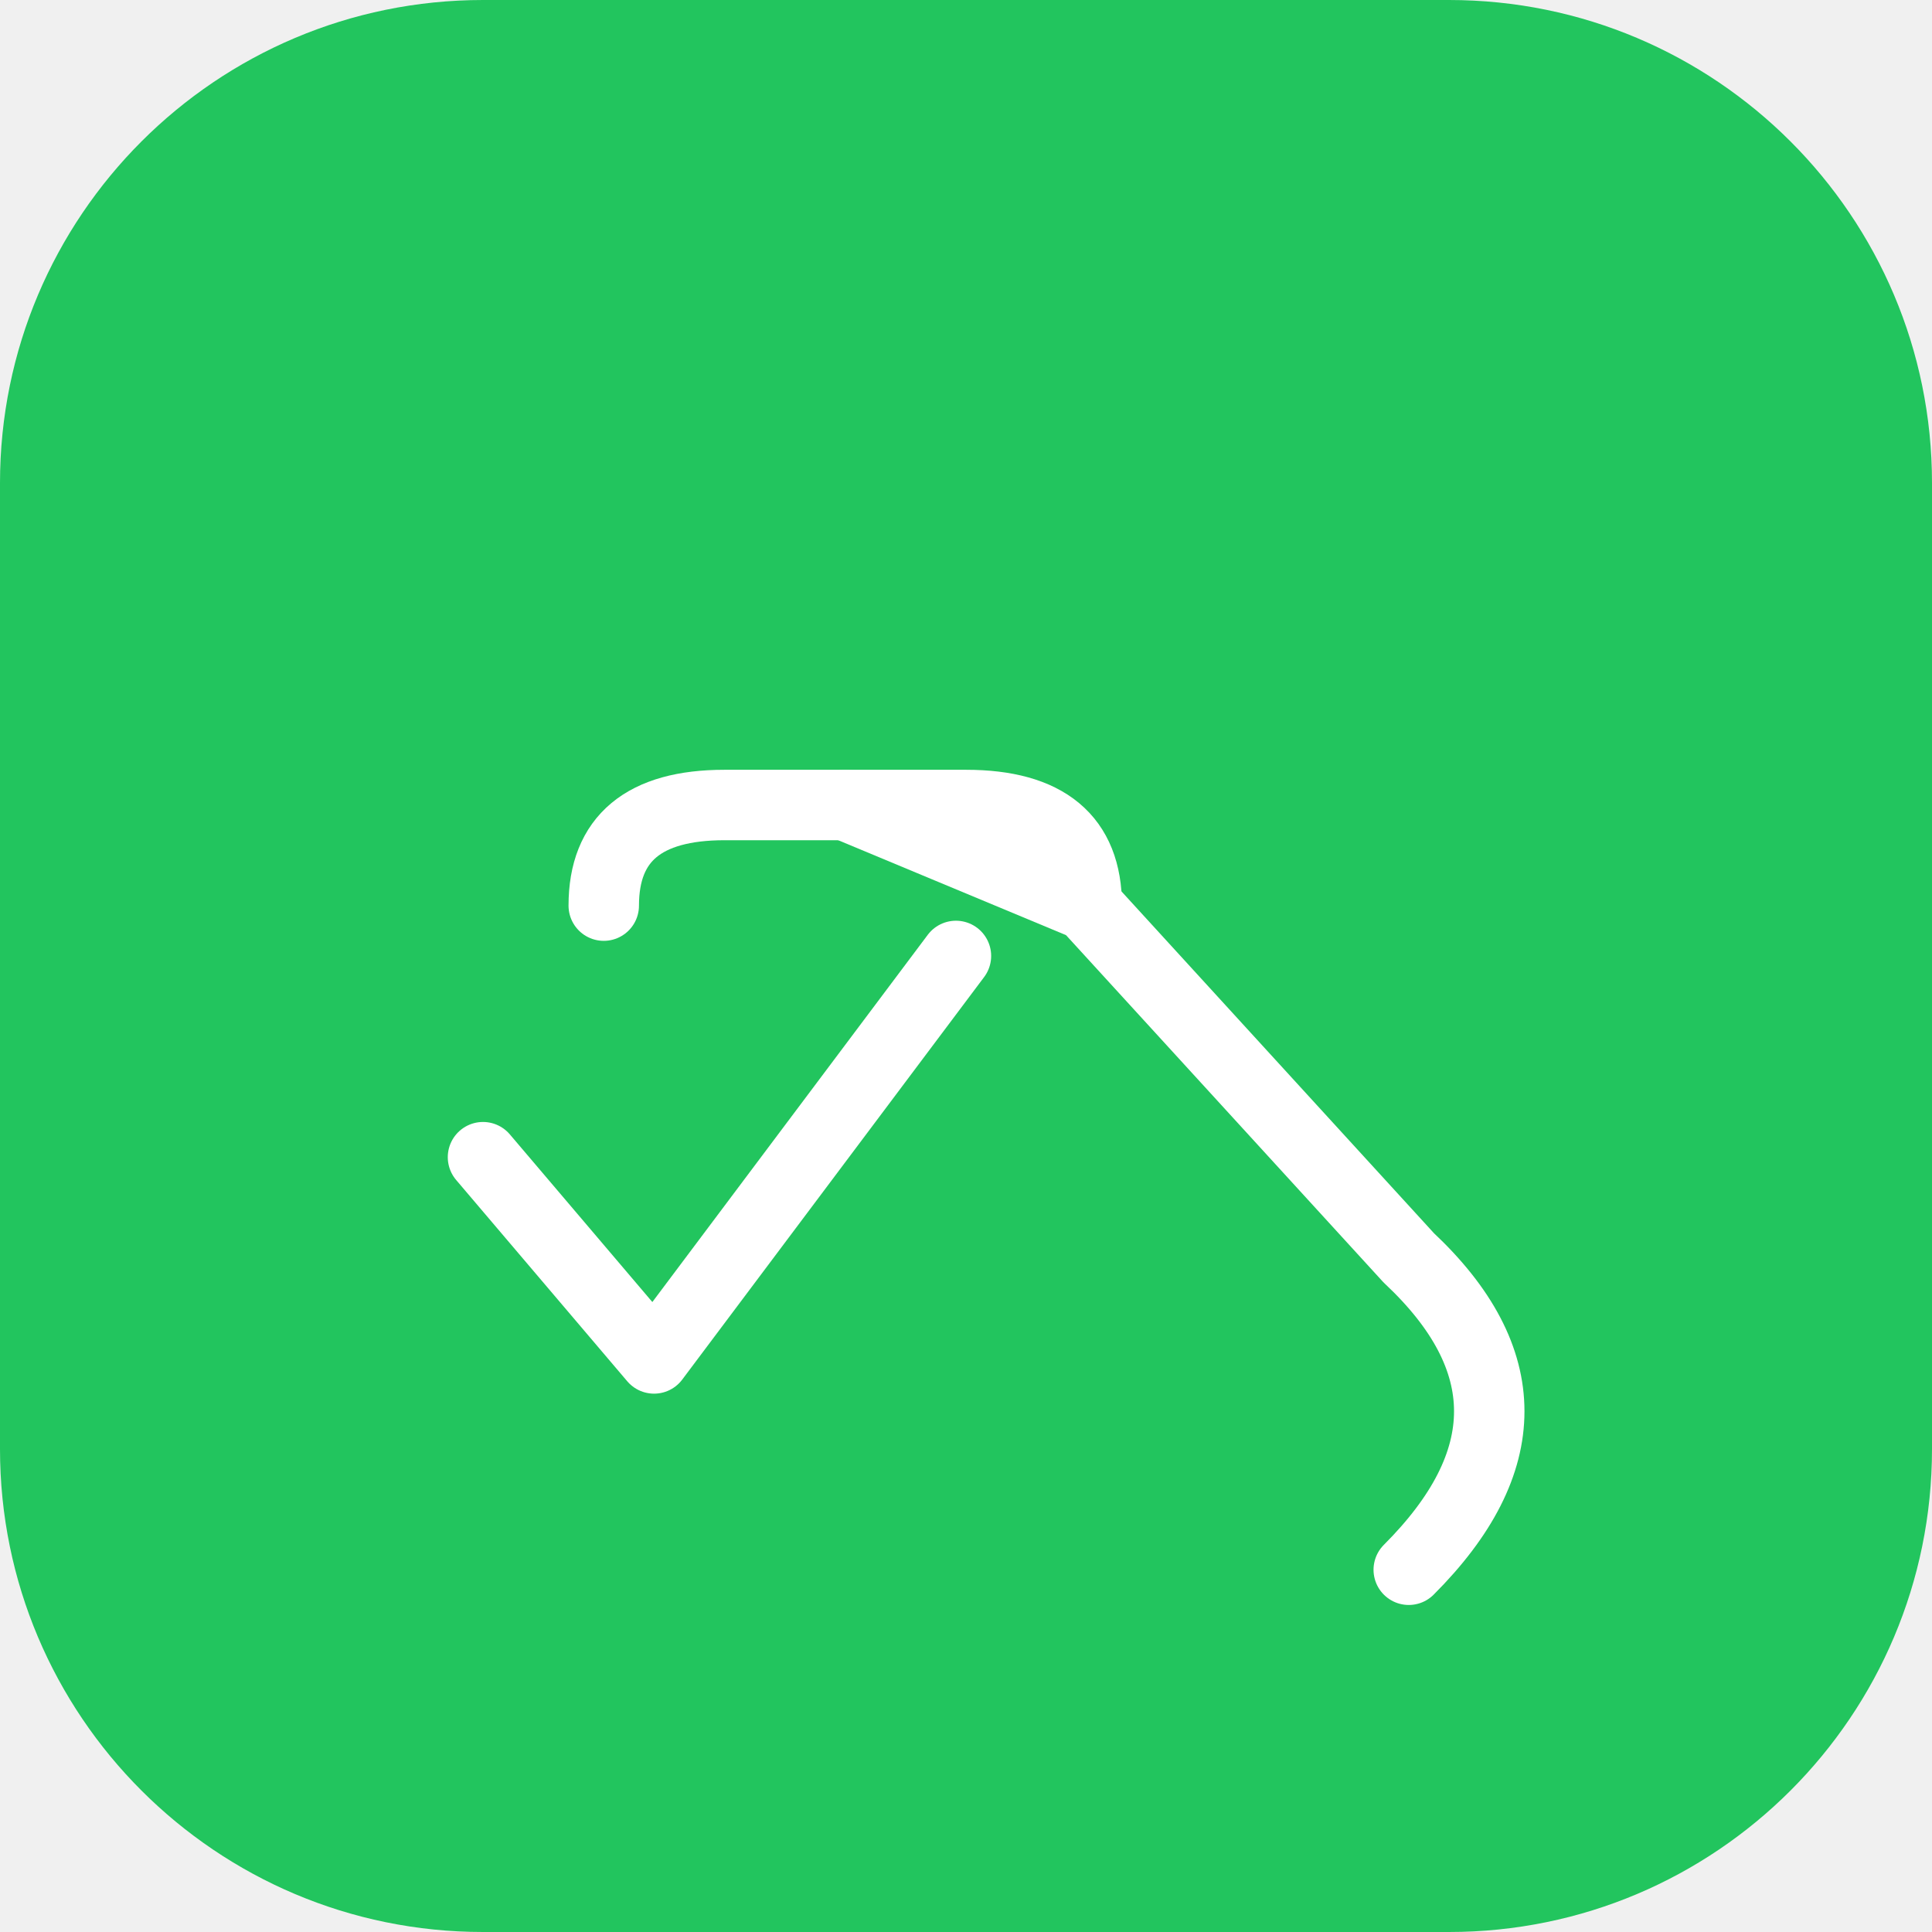
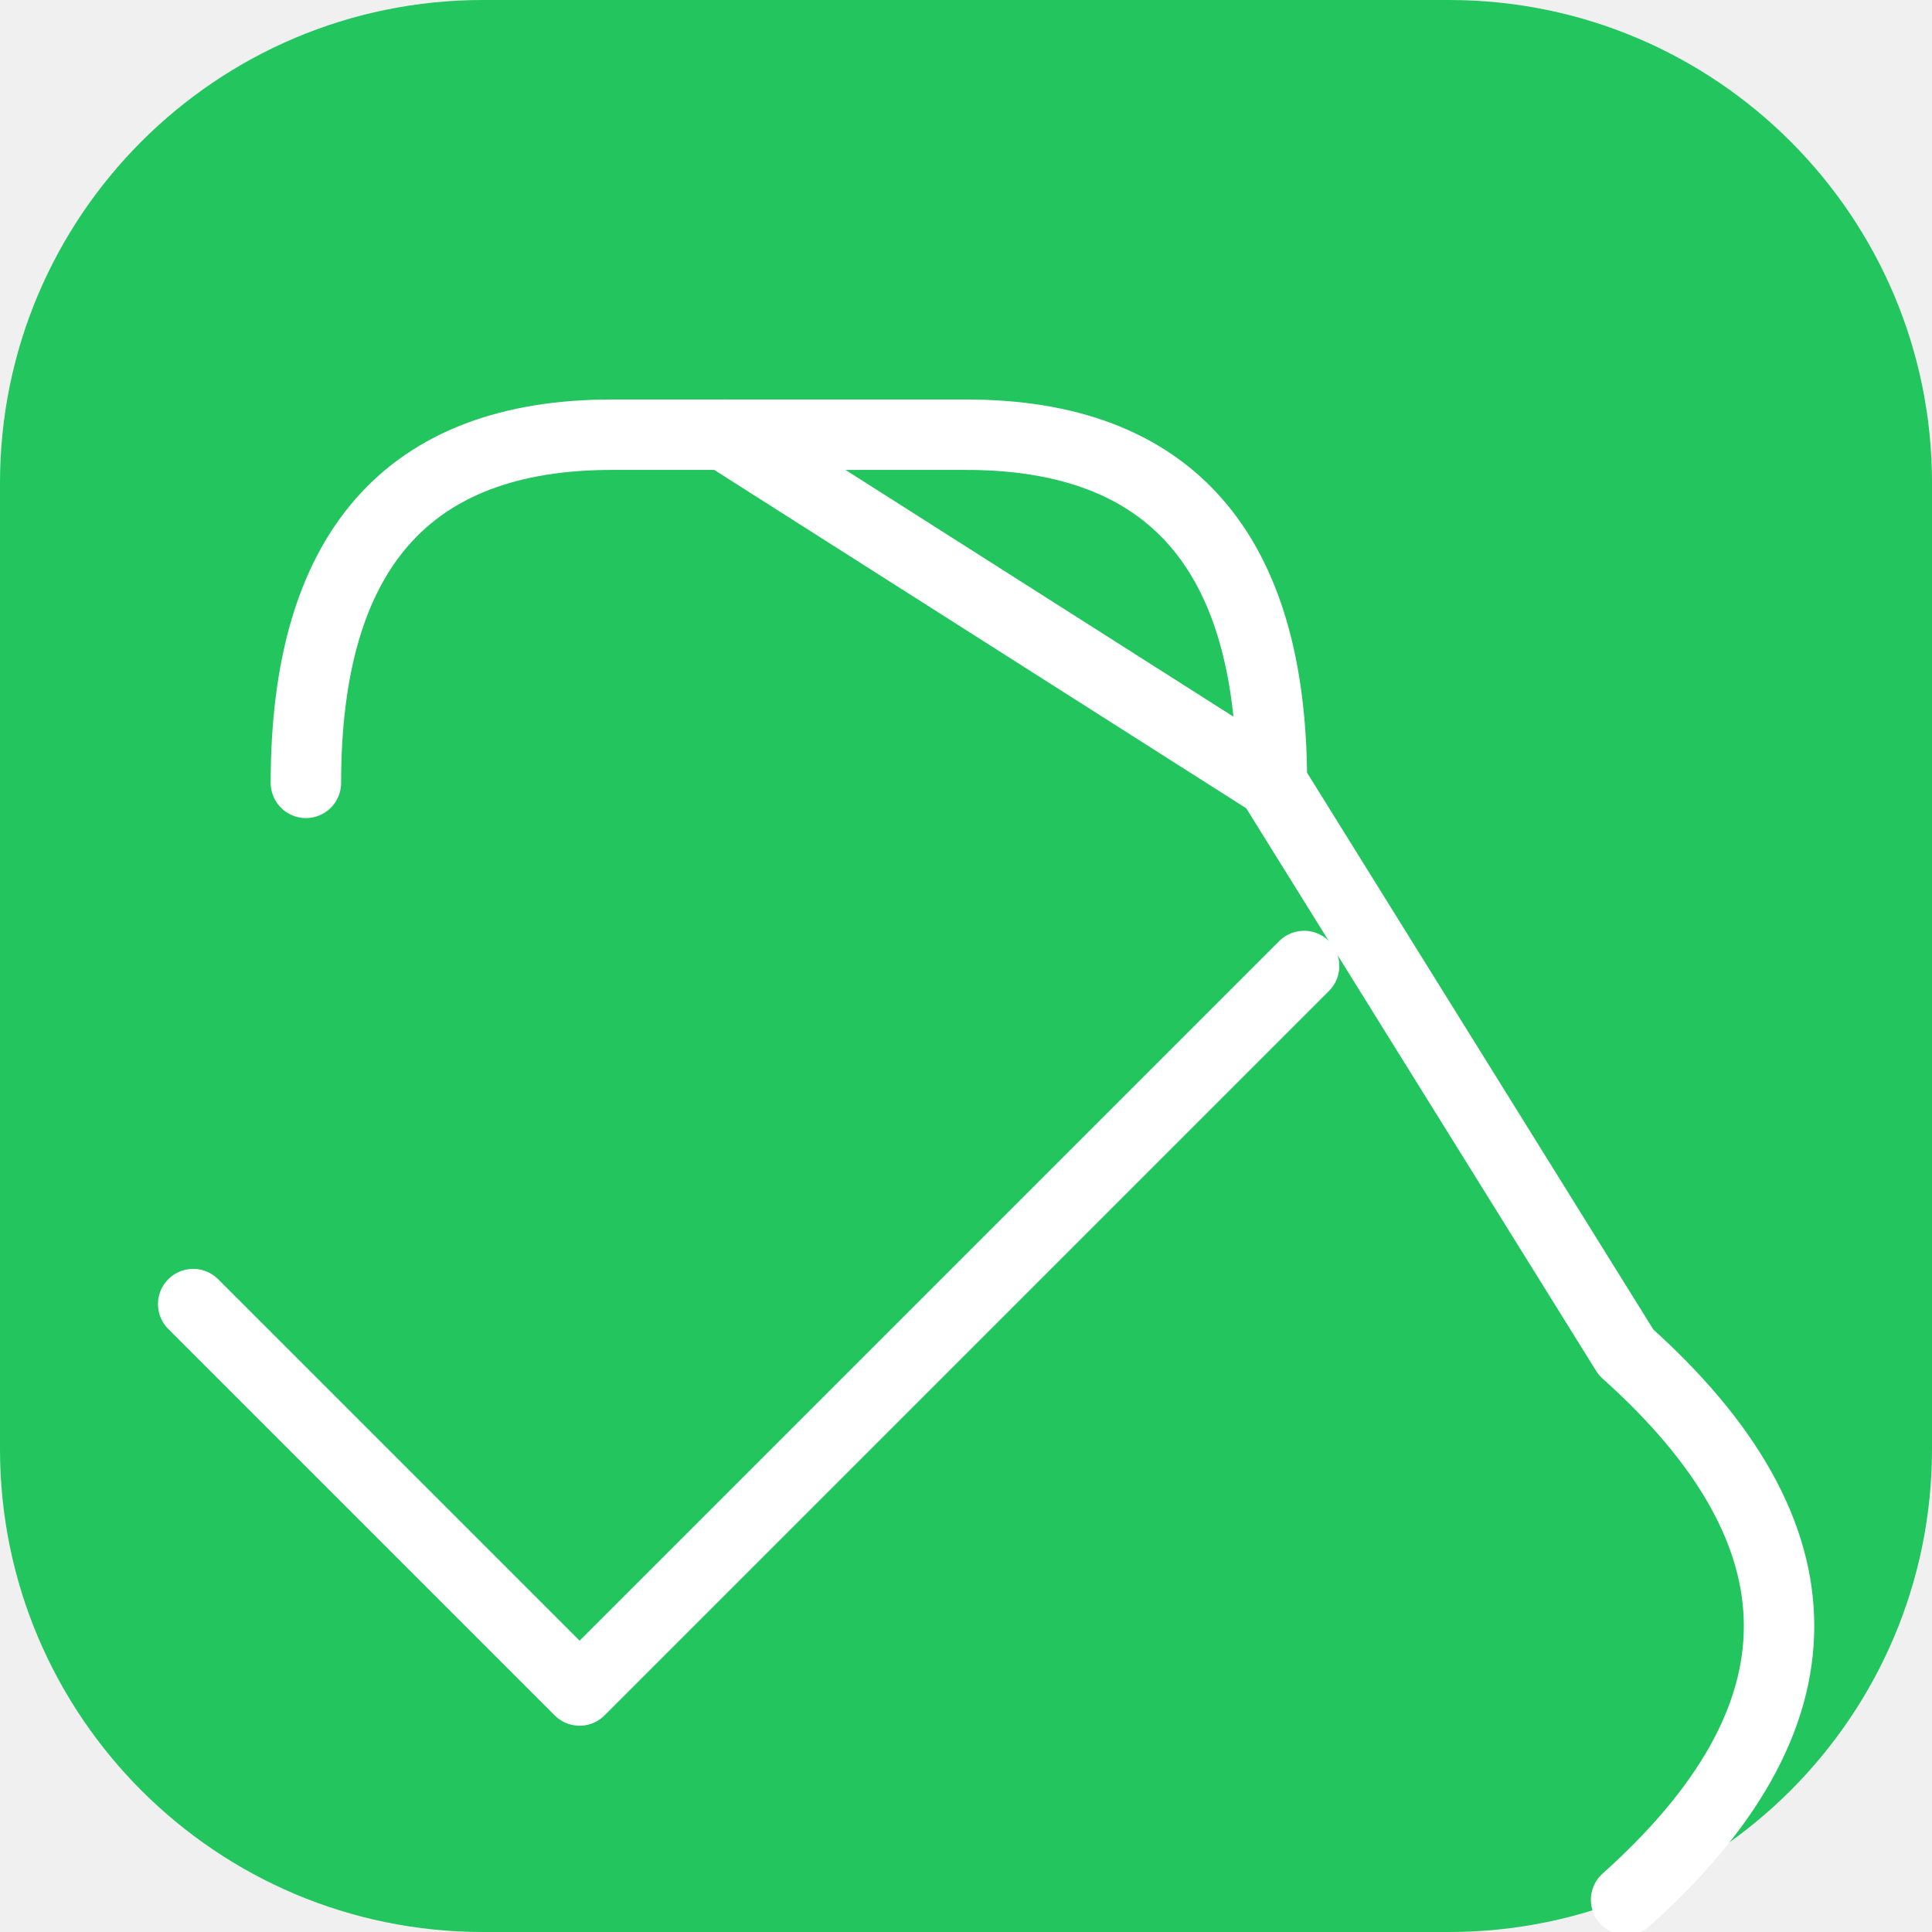
<svg xmlns="http://www.w3.org/2000/svg" viewBox="0 0 192 192" fill="none">
  <rect width="192" height="192" rx="48" fill="#22C55E" />
-   <path d="M 60 90 Q 60 80 72 80 L 96 80 Q 108 80 108 90" stroke="white" stroke-width="7" fill="none" stroke-linecap="round" stroke-linejoin="round" />
-   <path d="M 84 80 Q 84 80 108 90 L 140 125 Q 156 140 140 156" stroke="white" stroke-width="7" fill="none" stroke-linecap="round" stroke-linejoin="round" />
-   <path d="M 48 115 L 65 135 L 95 95" stroke="white" stroke-width="7" fill="none" stroke-linecap="round" stroke-linejoin="round" />
+   <path d="M 30.4 77.8 Q 30.4 43.2 60.8 43.2 L 96 43.2 Q 126.4 43.2 126.4 77.8" stroke="white" stroke-width="7" fill="none" stroke-linecap="round" stroke-linejoin="round" />
+   <path d="M 72 43.2 Q 72 43.2 126.4 77.8 L 161.6 134.4 Q 192 161.6 161.6 188.8" stroke="white" stroke-width="7" fill="none" stroke-linecap="round" stroke-linejoin="round" />
+   <path d="M 19.2 129.6 L 57.6 168 L 129.6 96" stroke="white" stroke-width="7" fill="none" stroke-linecap="round" stroke-linejoin="round" />
</svg>
